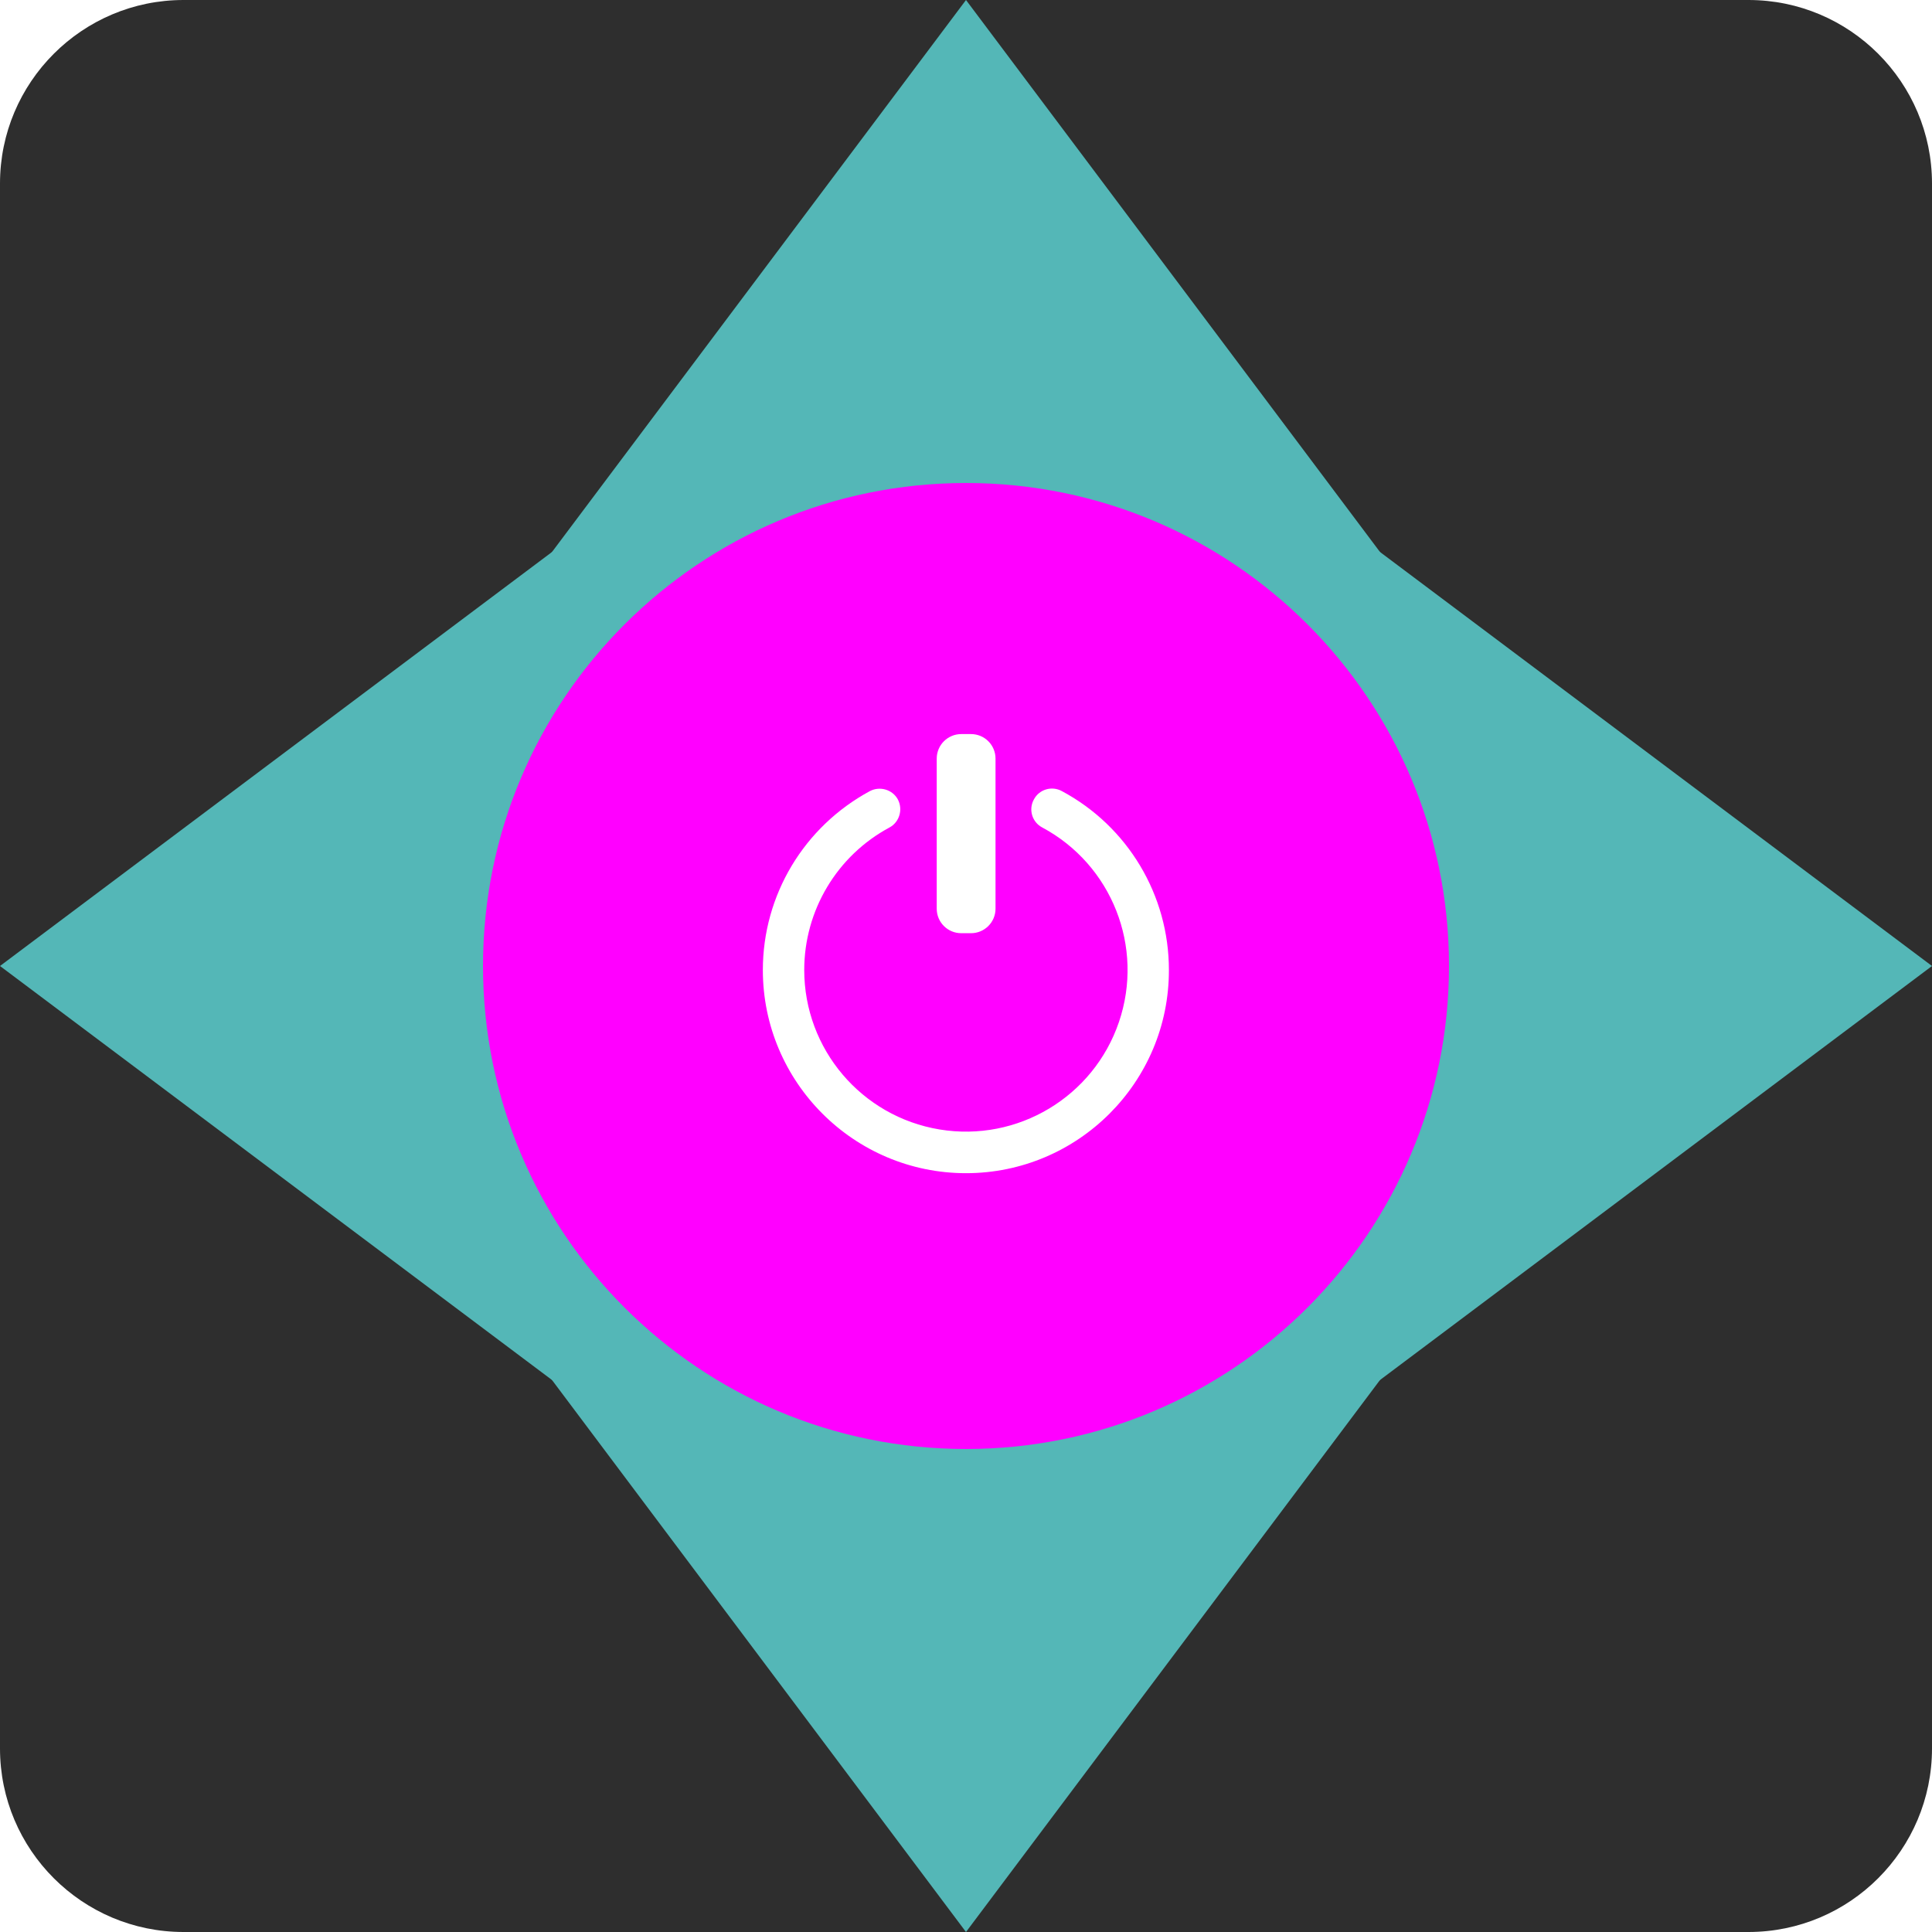
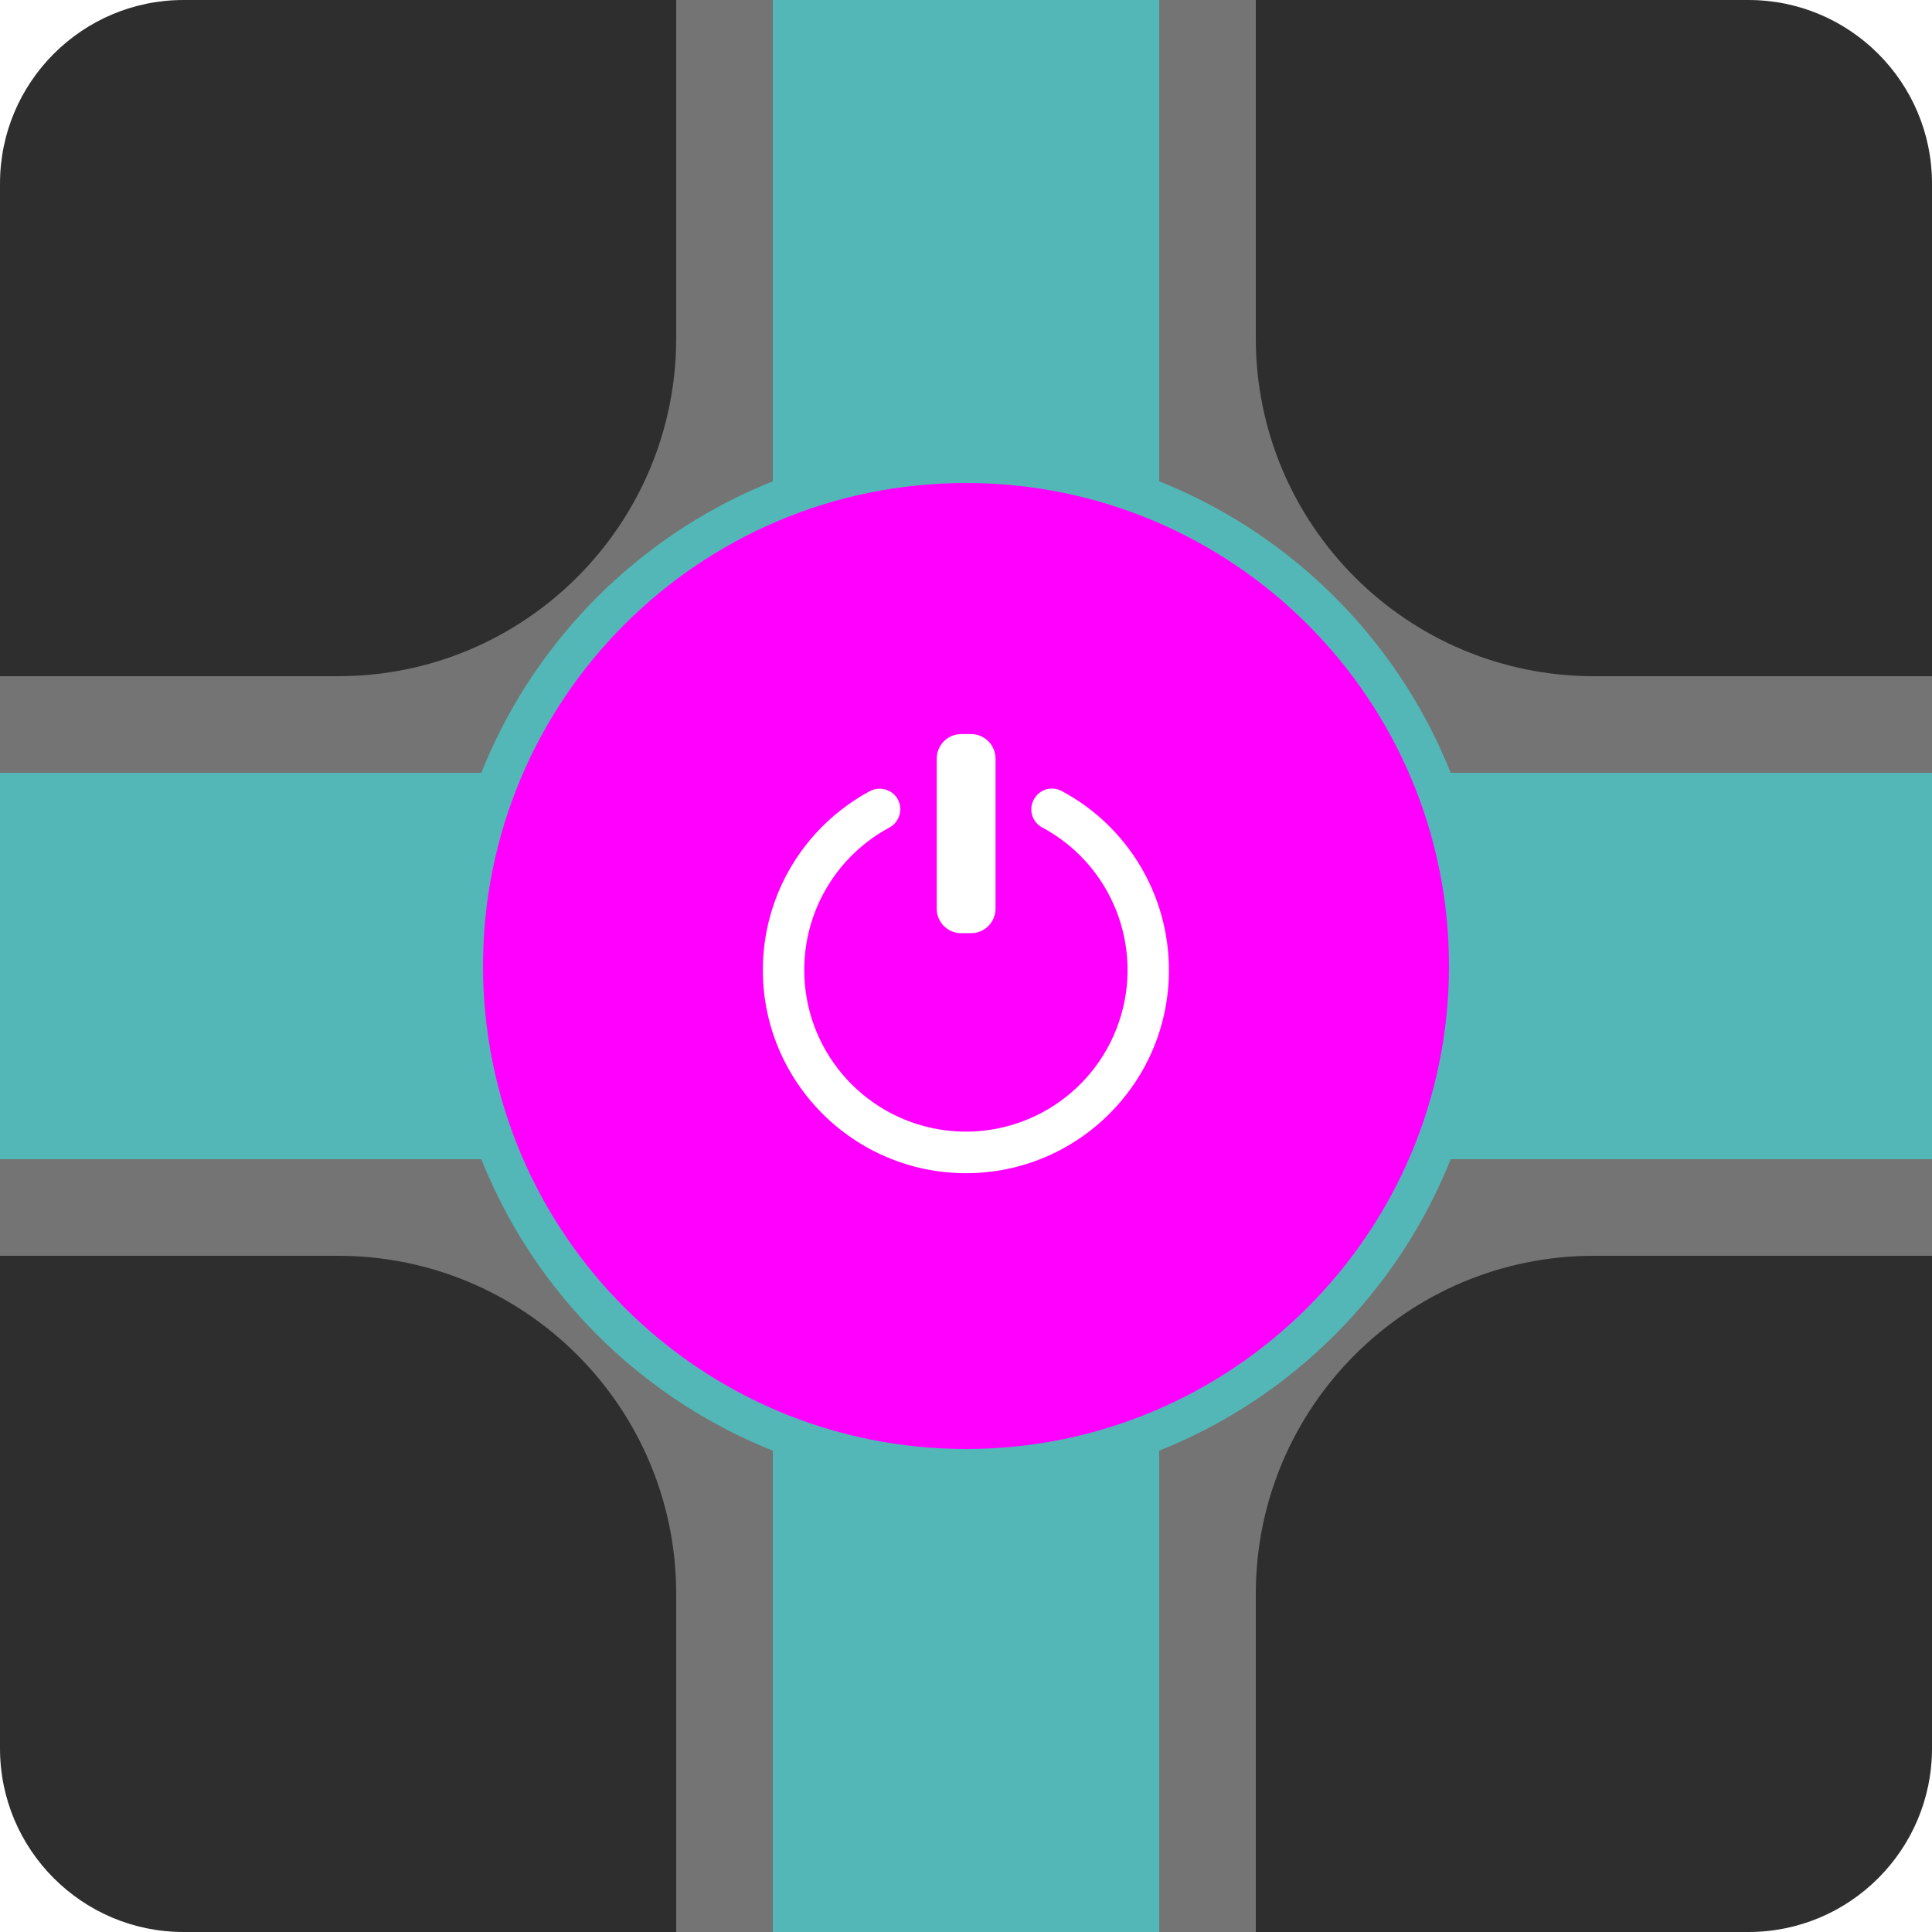
<svg xmlns="http://www.w3.org/2000/svg" style="isolation:isolate" viewBox="241 6137 100 100" width="100" height="100">
  <g>
    <path d="M 250.5 6137 L 331.5 6137 C 336.743 6137 341 6141.257 341 6146.5 L 341 6227.5 C 341 6232.743 336.743 6237 331.5 6237 L 250.5 6237 C 245.257 6237 241 6232.743 241 6227.5 L 241 6146.5 C 241 6141.257 245.257 6137 250.5 6137 Z" style="stroke:none;fill:#2E2E2E;stroke-miterlimit:10;" />
-     <polygon points="291,6237,261,6197,321,6197" fill="rgb(84,183,183)" />
-     <polygon points="241,6187,281,6157,281,6217" fill="rgb(84,183,183)" />
-     <polygon points="291,6137,321,6177,261,6177" fill="rgb(84,183,183)" />
-     <polygon points="341,6187,301,6217,301,6157" fill="rgb(84,183,183)" />
+     <g>
+       <rect x="276" y="6137" width="30" height="100" transform="matrix(0,-1,1,0,-5896,6478)" fill="rgb(116,116,116)" />
+       <rect x="258.5" y="6154.5" width="17.5" height="17.5" transform="matrix(0,-1,1,0,-5896,6430.5)" fill="rgb(116,116,116)" />
+       <rect x="306" y="6154.5" width="17.5" height="17.5" transform="matrix(0,-1,1,0,-5848.5,6478)" fill="rgb(116,116,116)" />
+       <rect x="306" y="6202" width="17.5" height="17.5" transform="matrix(0,-1,1,0,-5896,6525.5)" fill="rgb(116,116,116)" />
+       <rect x="258.5" y="6202" width="17.5" height="17.5" transform="matrix(0,-1,1,0,-5943.5,6478)" fill="rgb(116,116,116)" />
+       <rect x="281" y="6137" width="20" height="100" transform="matrix(0,-1,1,0,-5896,6478)" fill="rgb(84,183,183)" />
+     </g>
+     <g>
+       <rect x="276" y="6137" width="30" height="100" transform="matrix(-1,0,0,-1,582,12374)" fill="rgb(116,116,116)" />
+       <rect x="281" y="6137" width="20" height="100" transform="matrix(-1,0,0,-1,582,12374)" fill="rgb(84,183,183)" />
+     </g>
+     <circle vector-effect="non-scaling-stroke" cx="258.5" cy="6154.5" r="17.5" fill="rgb(46,46,46)" />
+     <circle vector-effect="non-scaling-stroke" cx="323.5" cy="6154.5" r="17.5" fill="rgb(46,46,46)" />
+     <circle vector-effect="non-scaling-stroke" cx="323.5" cy="6219.5" r="17.5" fill="rgb(46,46,46)" />
+     <circle vector-effect="non-scaling-stroke" cx="258.5" cy="6219.5" r="17.5" fill="rgb(46,46,46)" />
+     <circle vector-effect="non-scaling-stroke" cx="291" cy="6187" r="27" fill="rgb(84,183,183)" />
    <rect x="278" y="6174" width="26" height="26" transform="matrix(1,0,0,1,0,0)" fill="rgb(255,255,255)" />
    <path d=" M 291 6162 C 277.194 6162 266 6173.194 266 6187 C 266 6200.806 277.194 6212 291 6212 C 304.806 6212 316 6200.806 316 6187 C 316 6173.194 304.819 6162 291 6162 L 291 6162 Z  M 289.485 6176.263 C 289.485 6175.558 290.06 6174.996 290.752 6174.996 L 291.261 6174.996 C 291.967 6174.996 292.528 6175.571 292.528 6176.263 L 292.528 6184.035 C 292.528 6184.74 291.953 6185.302 291.261 6185.302 L 290.752 6185.302 C 290.052 6185.302 289.485 6184.735 289.485 6184.035 L 289.485 6176.263 L 289.485 6176.263 Z  M 291 6197.724 C 285.201 6197.724 280.485 6193.008 280.485 6187.209 C 280.485 6183.33 282.614 6179.79 286.024 6177.948 C 286.546 6177.674 287.199 6177.87 287.473 6178.379 C 287.748 6178.902 287.552 6179.555 287.042 6179.829 C 284.323 6181.288 282.627 6184.123 282.627 6187.209 C 282.629 6191.303 285.593 6194.794 289.632 6195.461 C 293.671 6196.128 297.6 6193.774 298.917 6189.898 C 300.234 6186.022 298.554 6181.762 294.945 6179.829 C 294.693 6179.696 294.505 6179.468 294.424 6179.195 C 294.343 6178.922 294.375 6178.628 294.514 6178.379 C 294.788 6177.857 295.441 6177.661 295.963 6177.948 C 299.377 6179.776 301.506 6183.337 301.502 6187.209 C 301.515 6193.008 296.799 6197.724 291 6197.724 Z " fill="rgb(255,0,255)" />
  </g>
</svg>
